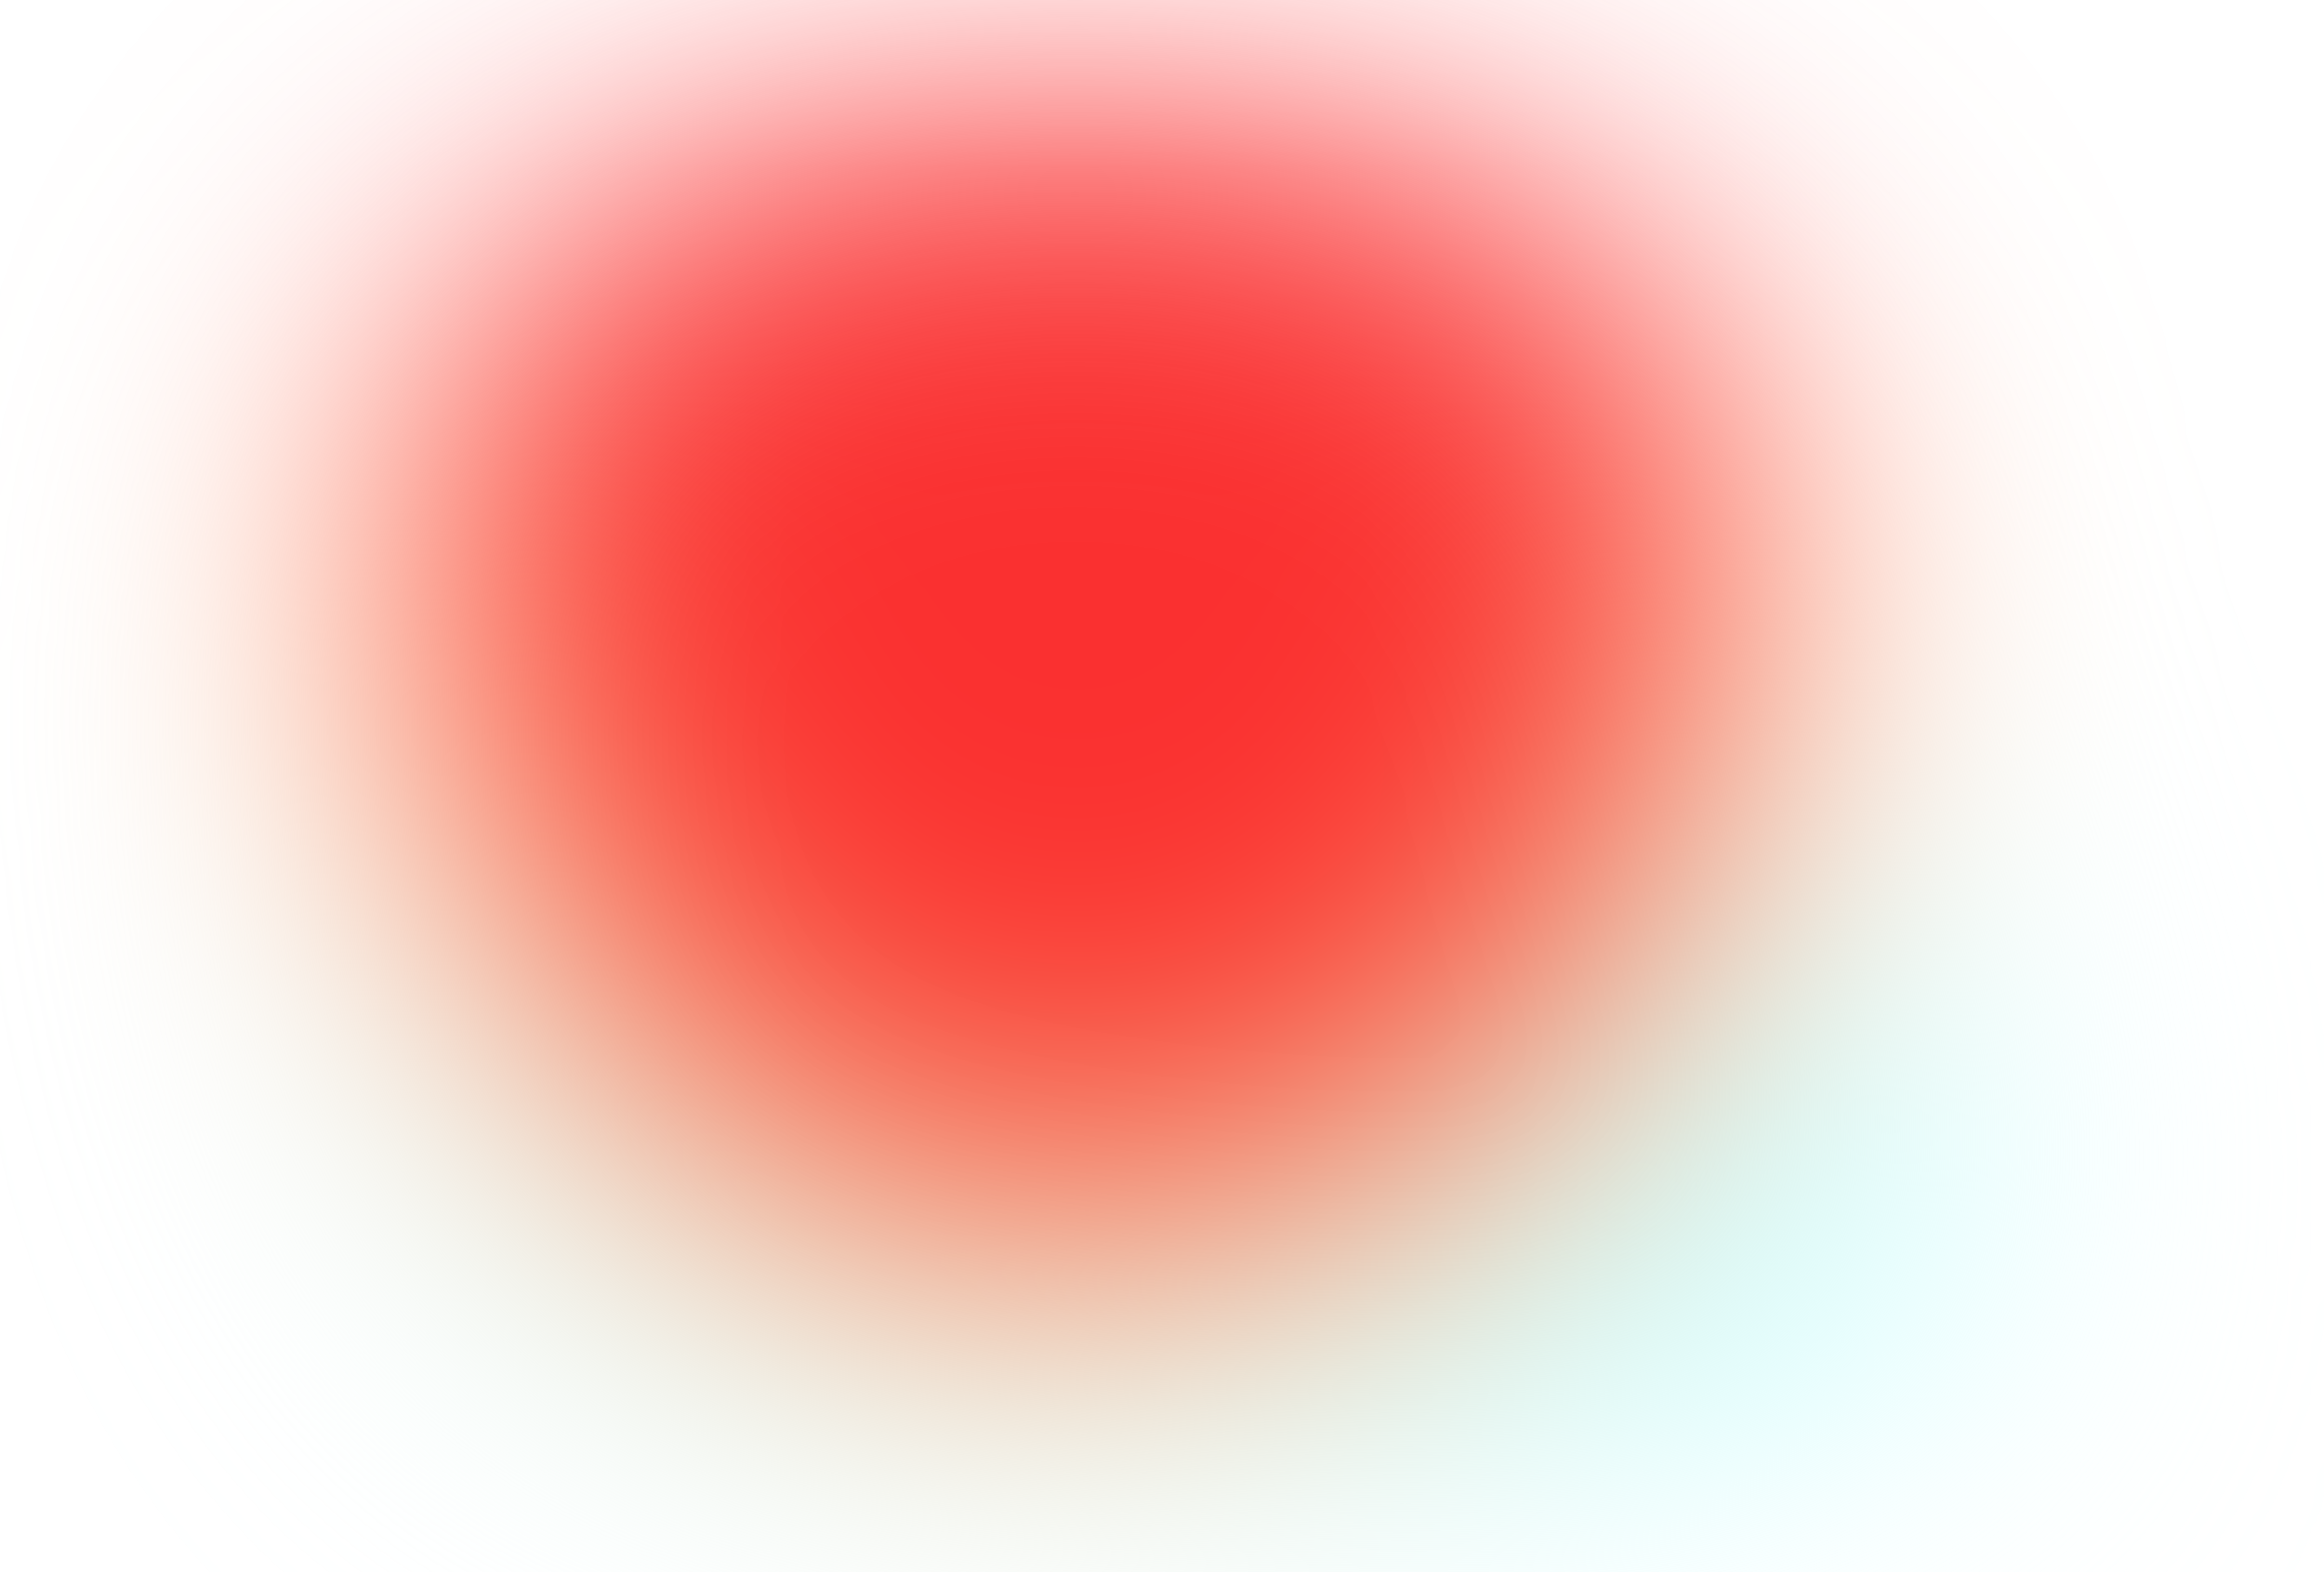
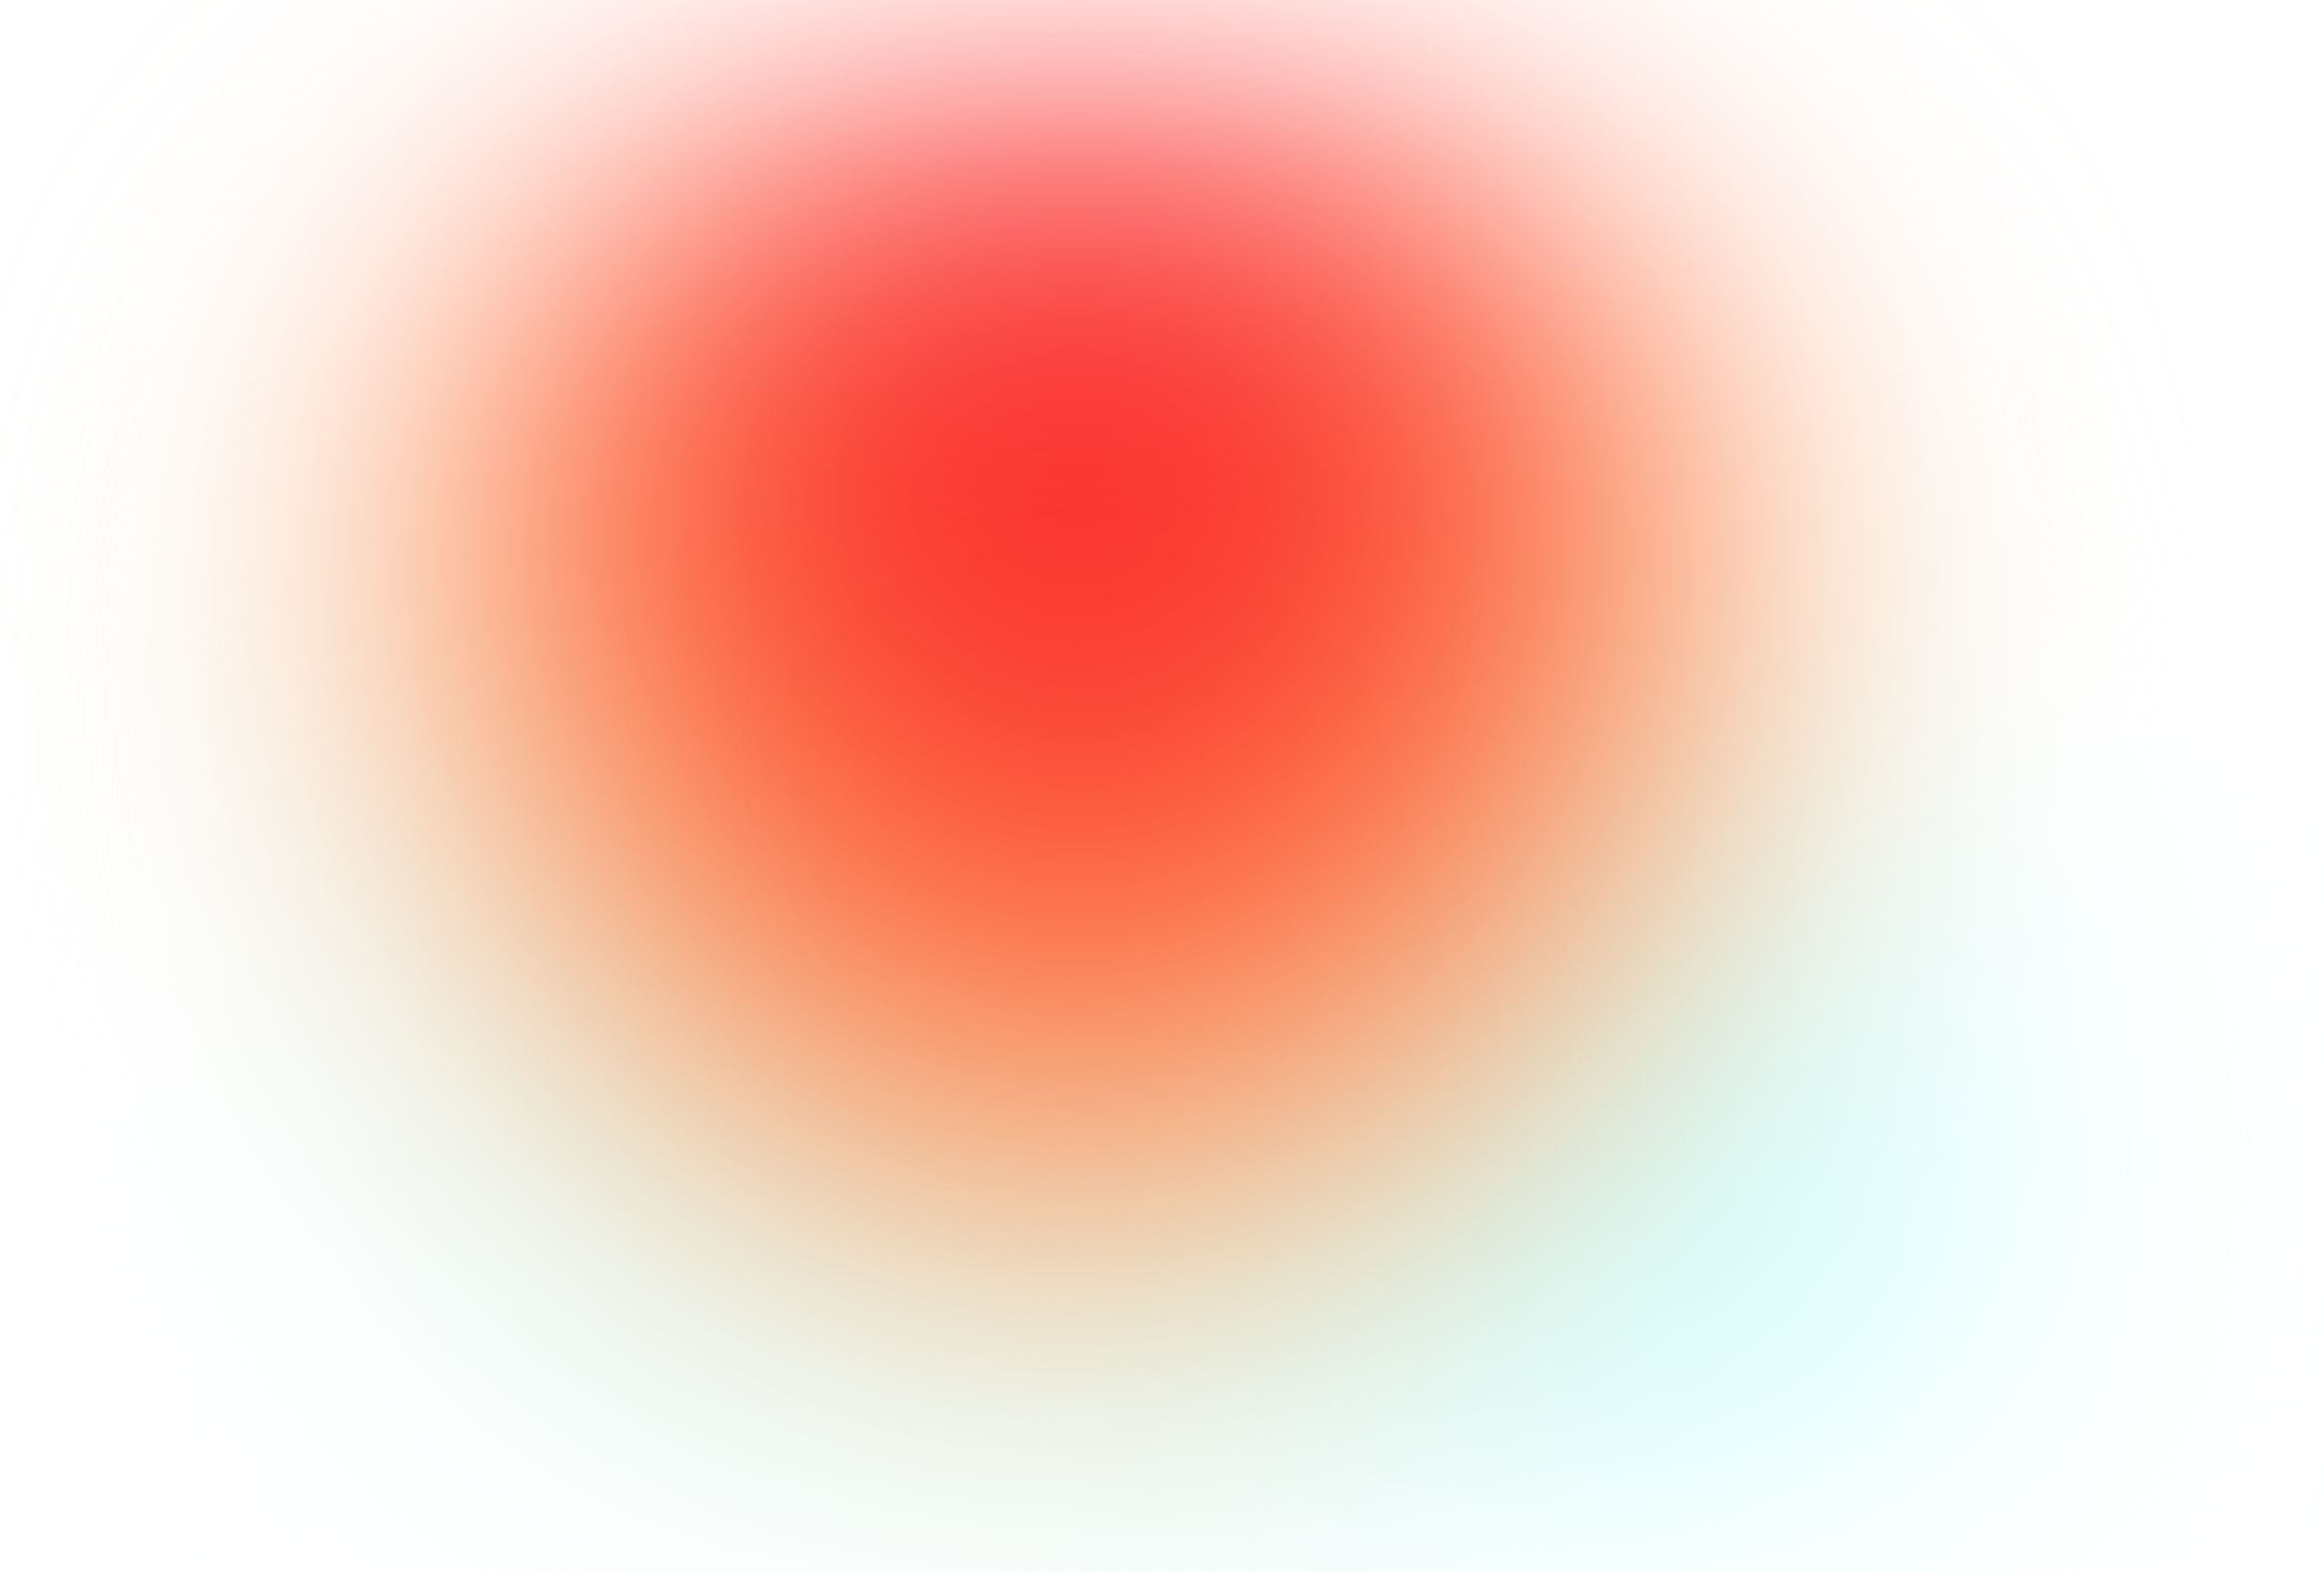
<svg xmlns="http://www.w3.org/2000/svg" width="2366" height="1600" viewBox="0 0 2366 1600" fill="none">
  <g filter="url(#filter0_f_19_7075)">
    <path d="M1828.69 629.784C1828.69 921.824 2402.21 1492.65 1480.93 1520C660.679 1477.83 360.08 1396.75 360.08 629.784C360.08 337.745 688.841 101 1094.39 101C1499.93 101 1828.69 337.745 1828.69 629.784Z" fill="url(#paint0_radial_19_7075)" />
  </g>
  <defs>
    <filter id="filter0_f_19_7075" x="9.15527e-05" y="-259.08" width="2365.16" height="2139.16" filterUnits="userSpaceOnUse" color-interpolation-filters="sRGB">
      <feFlood flood-opacity="0" result="BackgroundImageFix" />
      <feBlend mode="normal" in="SourceGraphic" in2="BackgroundImageFix" result="shape" />
      <feGaussianBlur stdDeviation="180.04" result="effect1_foregroundBlur_19_7075" />
    </filter>
    <radialGradient id="paint0_radial_19_7075" cx="0" cy="0" r="1" gradientTransform="matrix(0 1005.78 -831.5 0.319962 1095.9 406.925)" gradientUnits="userSpaceOnUse">
-       <stop offset="0.734" stop-color="#FA3030" />
-       <stop offset="0.734" stop-color="#FE6E3C" />
-       <stop offset="0.871" stop-color="#FEC389" />
+       <stop offset="0.32" stop-color="#FA3030" />
+       <stop offset="0.56" stop-color="#FE6E3C" />
+       <stop offset="0.80" stop-color="#FEC389" />
      <stop offset="1" stop-color="#D1FEFF" />
    </radialGradient>
  </defs>
</svg>
